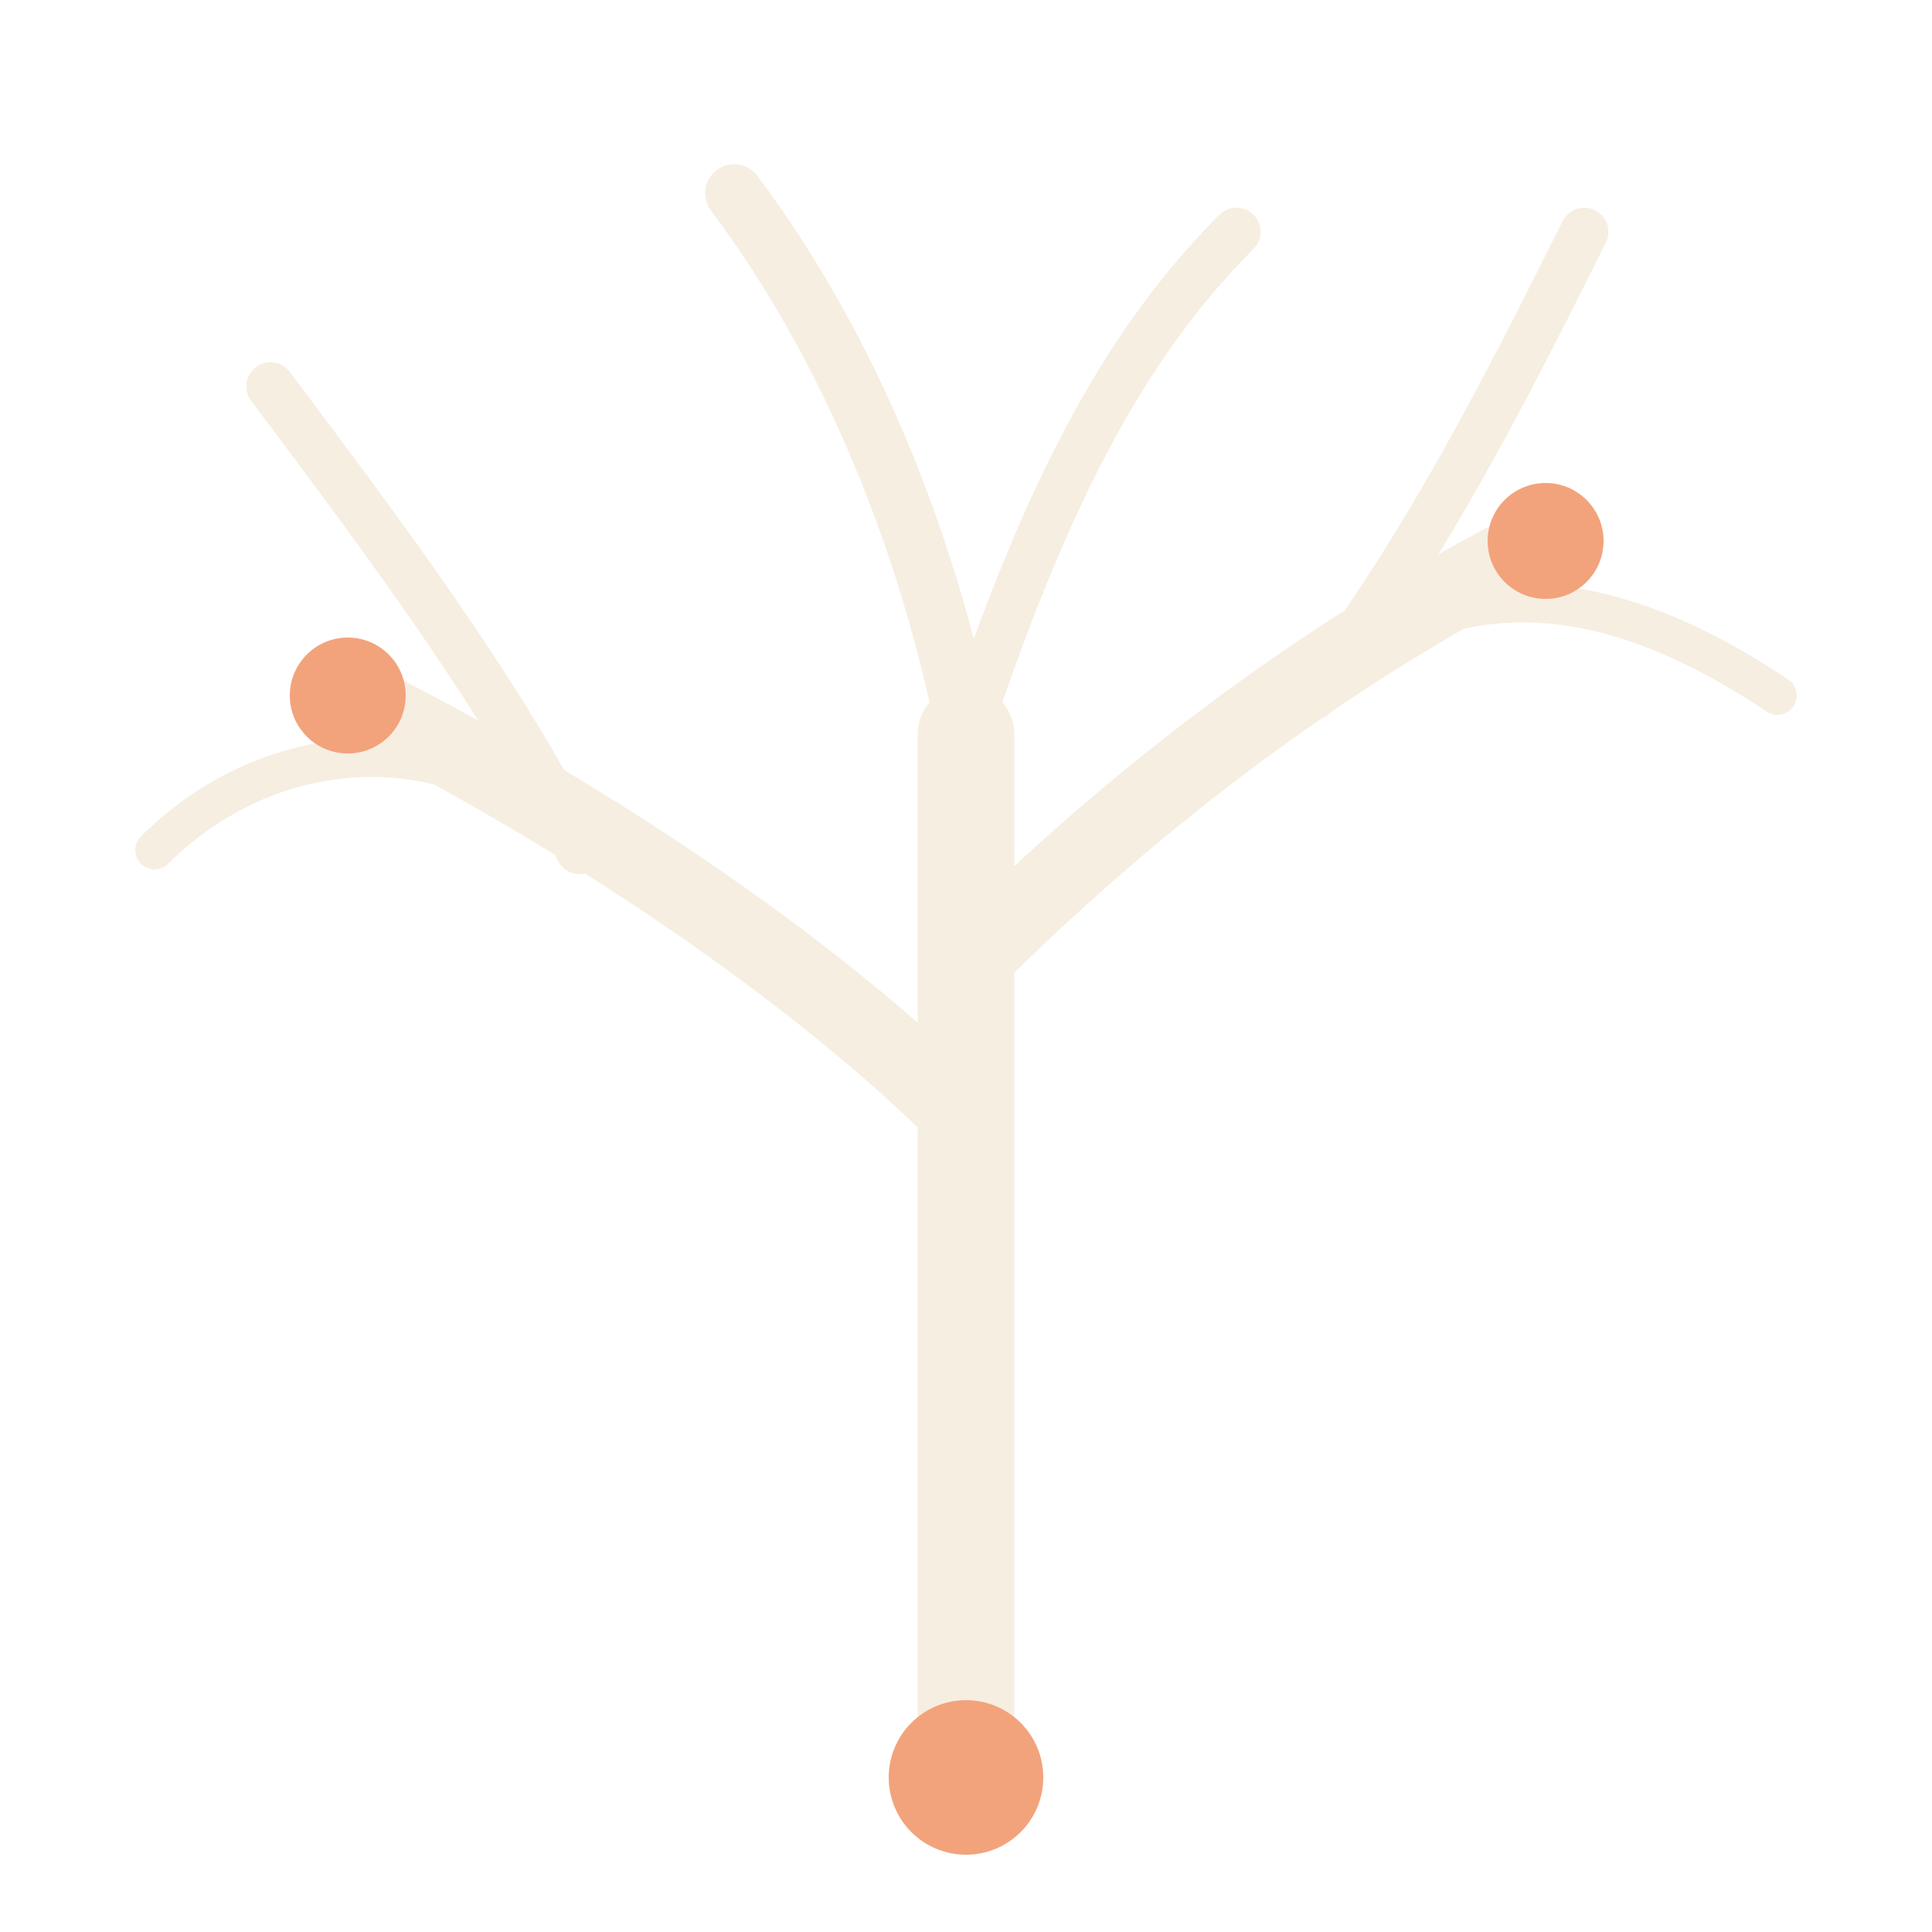
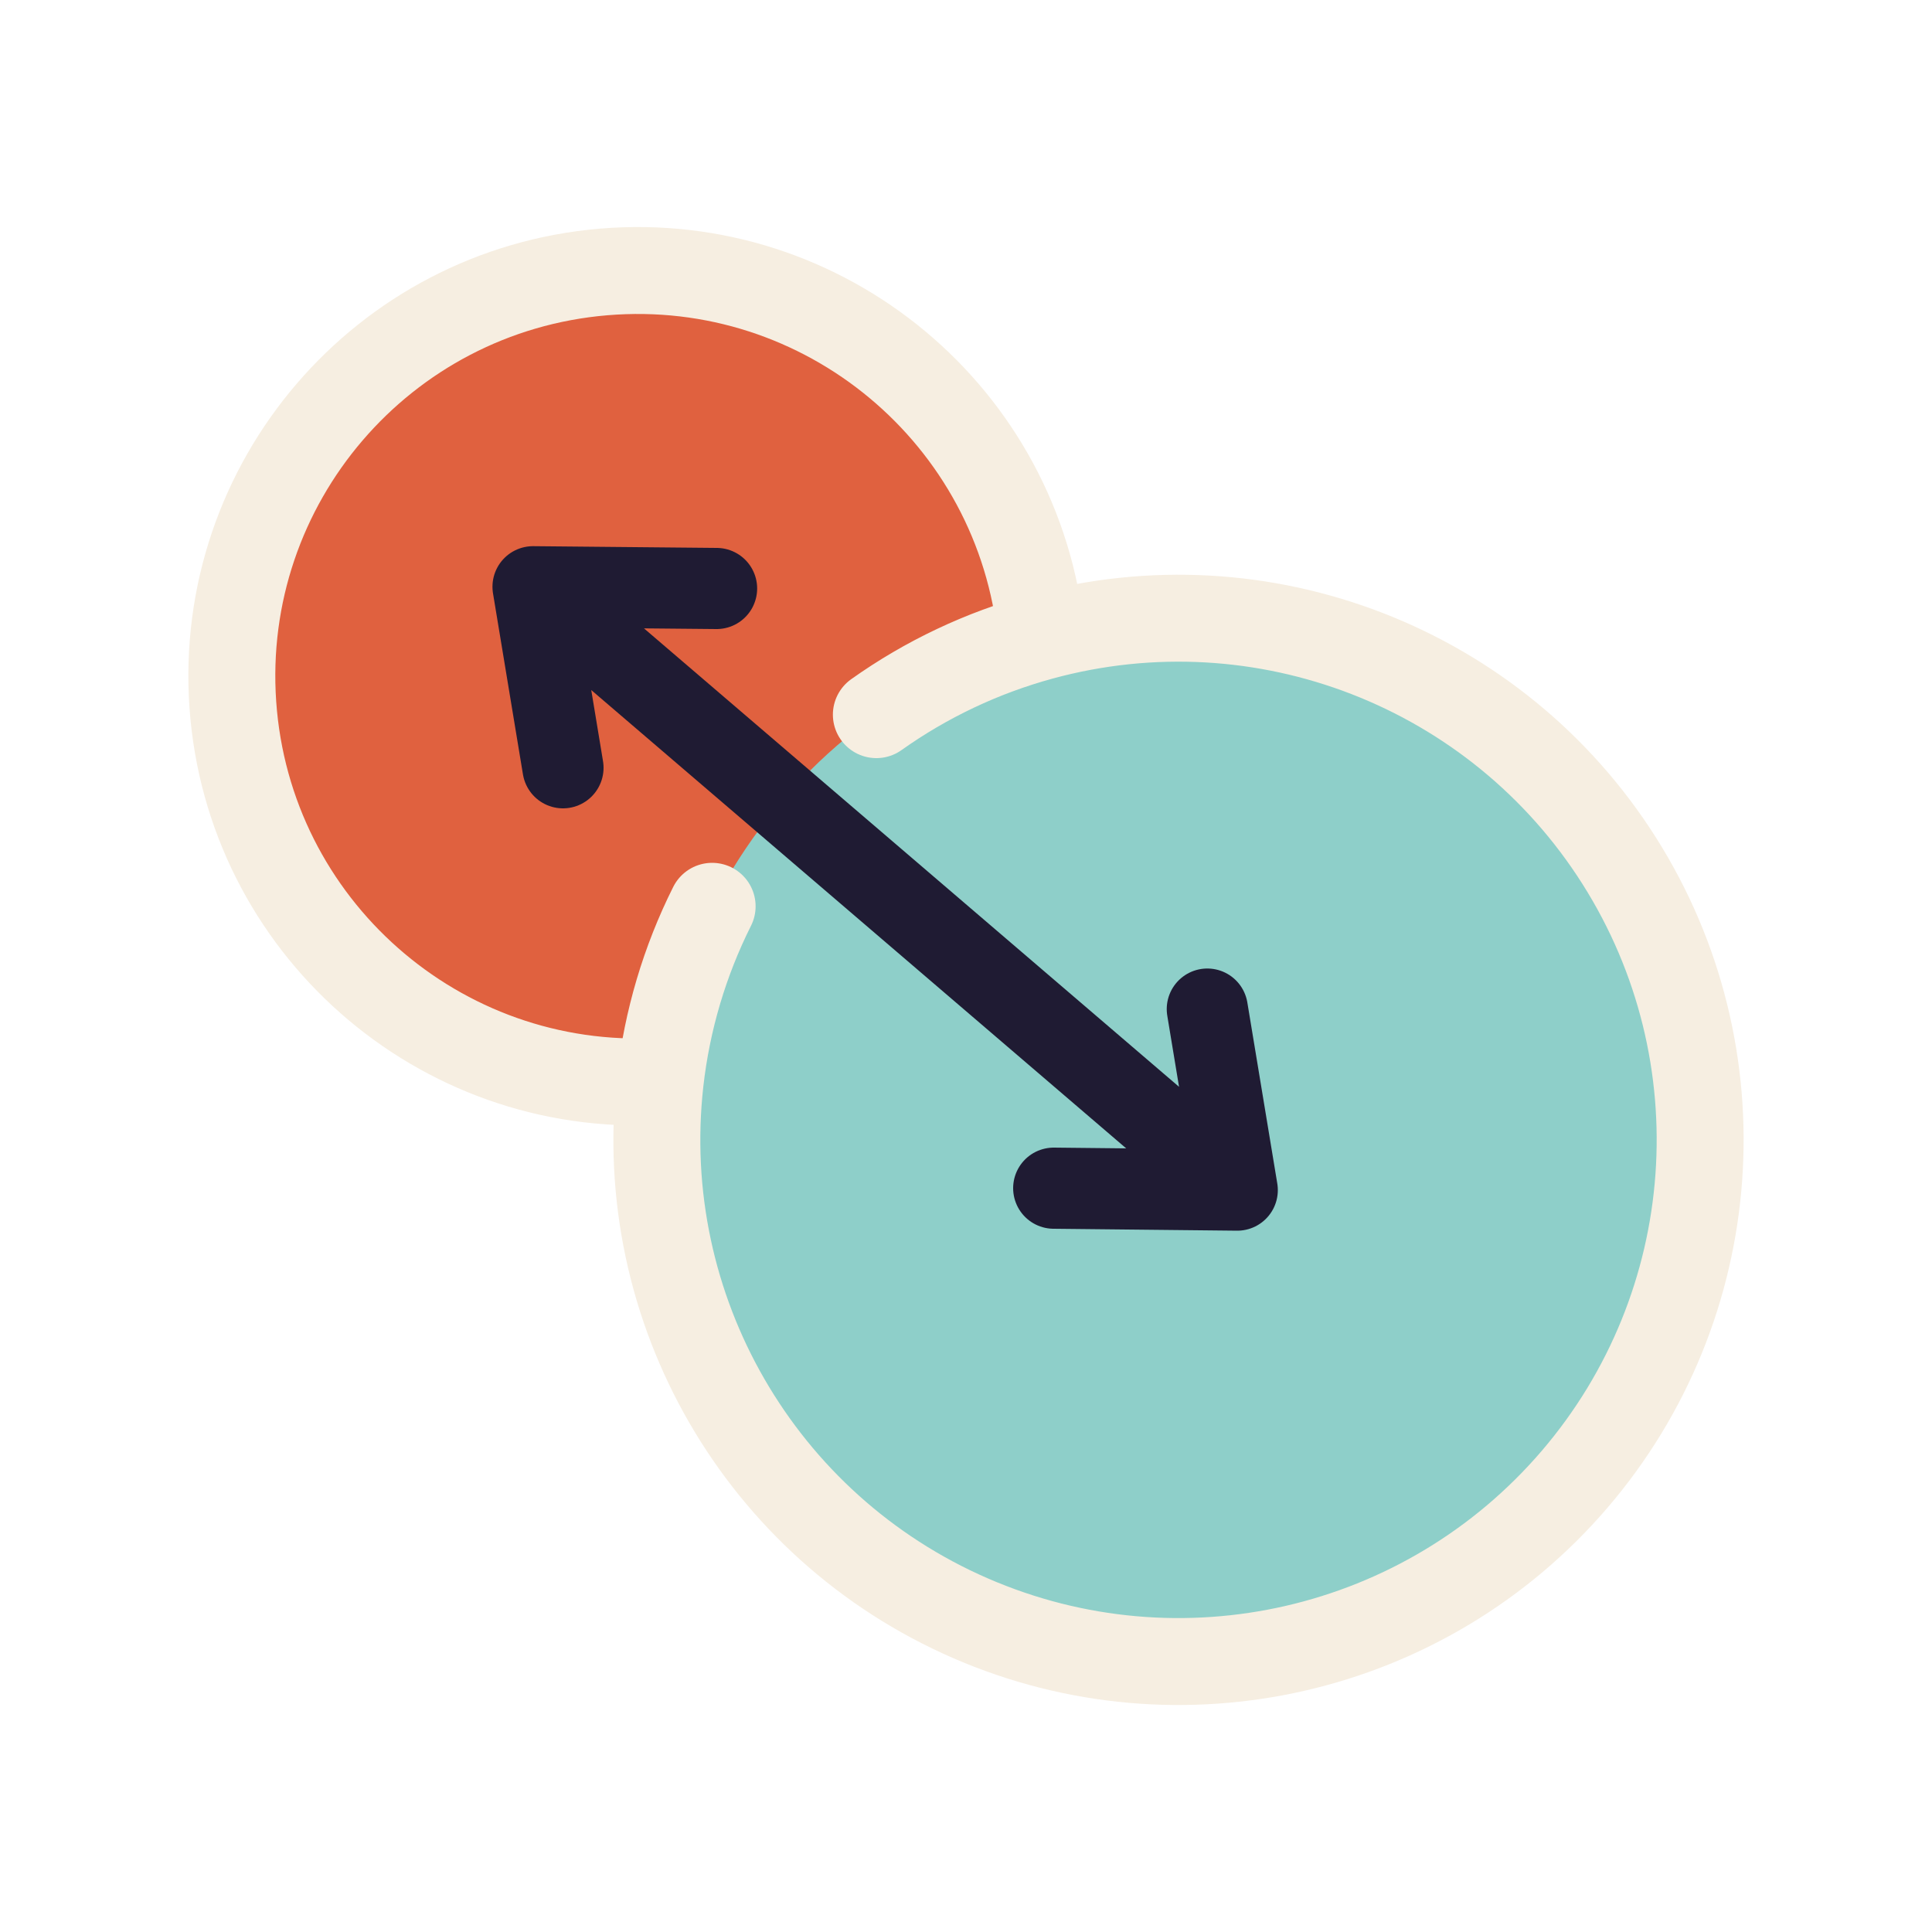
- <svg xmlns="http://www.w3.org/2000/svg" viewBox="0 0 100 100" width="512" height="512" fill="none" role="img" aria-label="Juan Lab logo">
-   <g stroke="#f6eee1" stroke-linecap="round">
-     <path d="M50 92 C50 72, 50 60, 50 38" stroke-width="5" />
-     <path d="M50 58 C42 50, 30 42, 18 36" stroke-width="4" />
-     <path d="M30 44 C26 36, 20 28, 14 20" stroke-width="2.5" />
-     <path d="M24 40 C18 38, 12 40, 8 44" stroke-width="2" />
-     <path d="M50 50 C58 42, 68 34, 80 28" stroke-width="4" />
-     <path d="M68 36 C74 28, 78 20, 82 12" stroke-width="2.5" />
-     <path d="M74 32 C80 30, 86 32, 92 36" stroke-width="2" />
-     <path d="M50 38 C48 28, 44 18, 38 10" stroke-width="3" />
-     <path d="M50 38 C54 26, 58 18, 64 12" stroke-width="2.5" />
-   </g>
-   <g fill="#f2a37c">
-     <circle cx="18" cy="36" r="3" />
-     <circle cx="80" cy="28" r="3" />
-     <circle cx="50" cy="92" r="4" />
+ <svg xmlns="http://www.w3.org/2000/svg" viewBox="0 0 100 100" width="512" height="512" role="img" aria-label="Juan Lab logo">
+   <circle cx="33" cy="35" r="21" fill="#e0613f" />
+   <circle cx="61" cy="59" r="27" fill="#8ecfc9" />
+   <g fill="none" stroke-linecap="round" stroke-linejoin="round">
+     <path stroke="#f6eee1" stroke-width="4.5" d="M53.90 32.95A27 27 0 1 1 34.17 55.97A21 21 0 1 1 53.90 32.95ZM53.90 32.95A27 27 0 0 0 45.36 36.99M36.86 46.91A27 27 0 0 0 34.17 55.97" />
+     <path stroke="#1f1b33" stroke-width="4.2" d="M64.04 61.60L27.59 30.37M29.14 39.74L27.59 30.37L37.09 30.46M62.49 52.23L64.04 61.60L54.54 61.50" />
  </g>
</svg>
